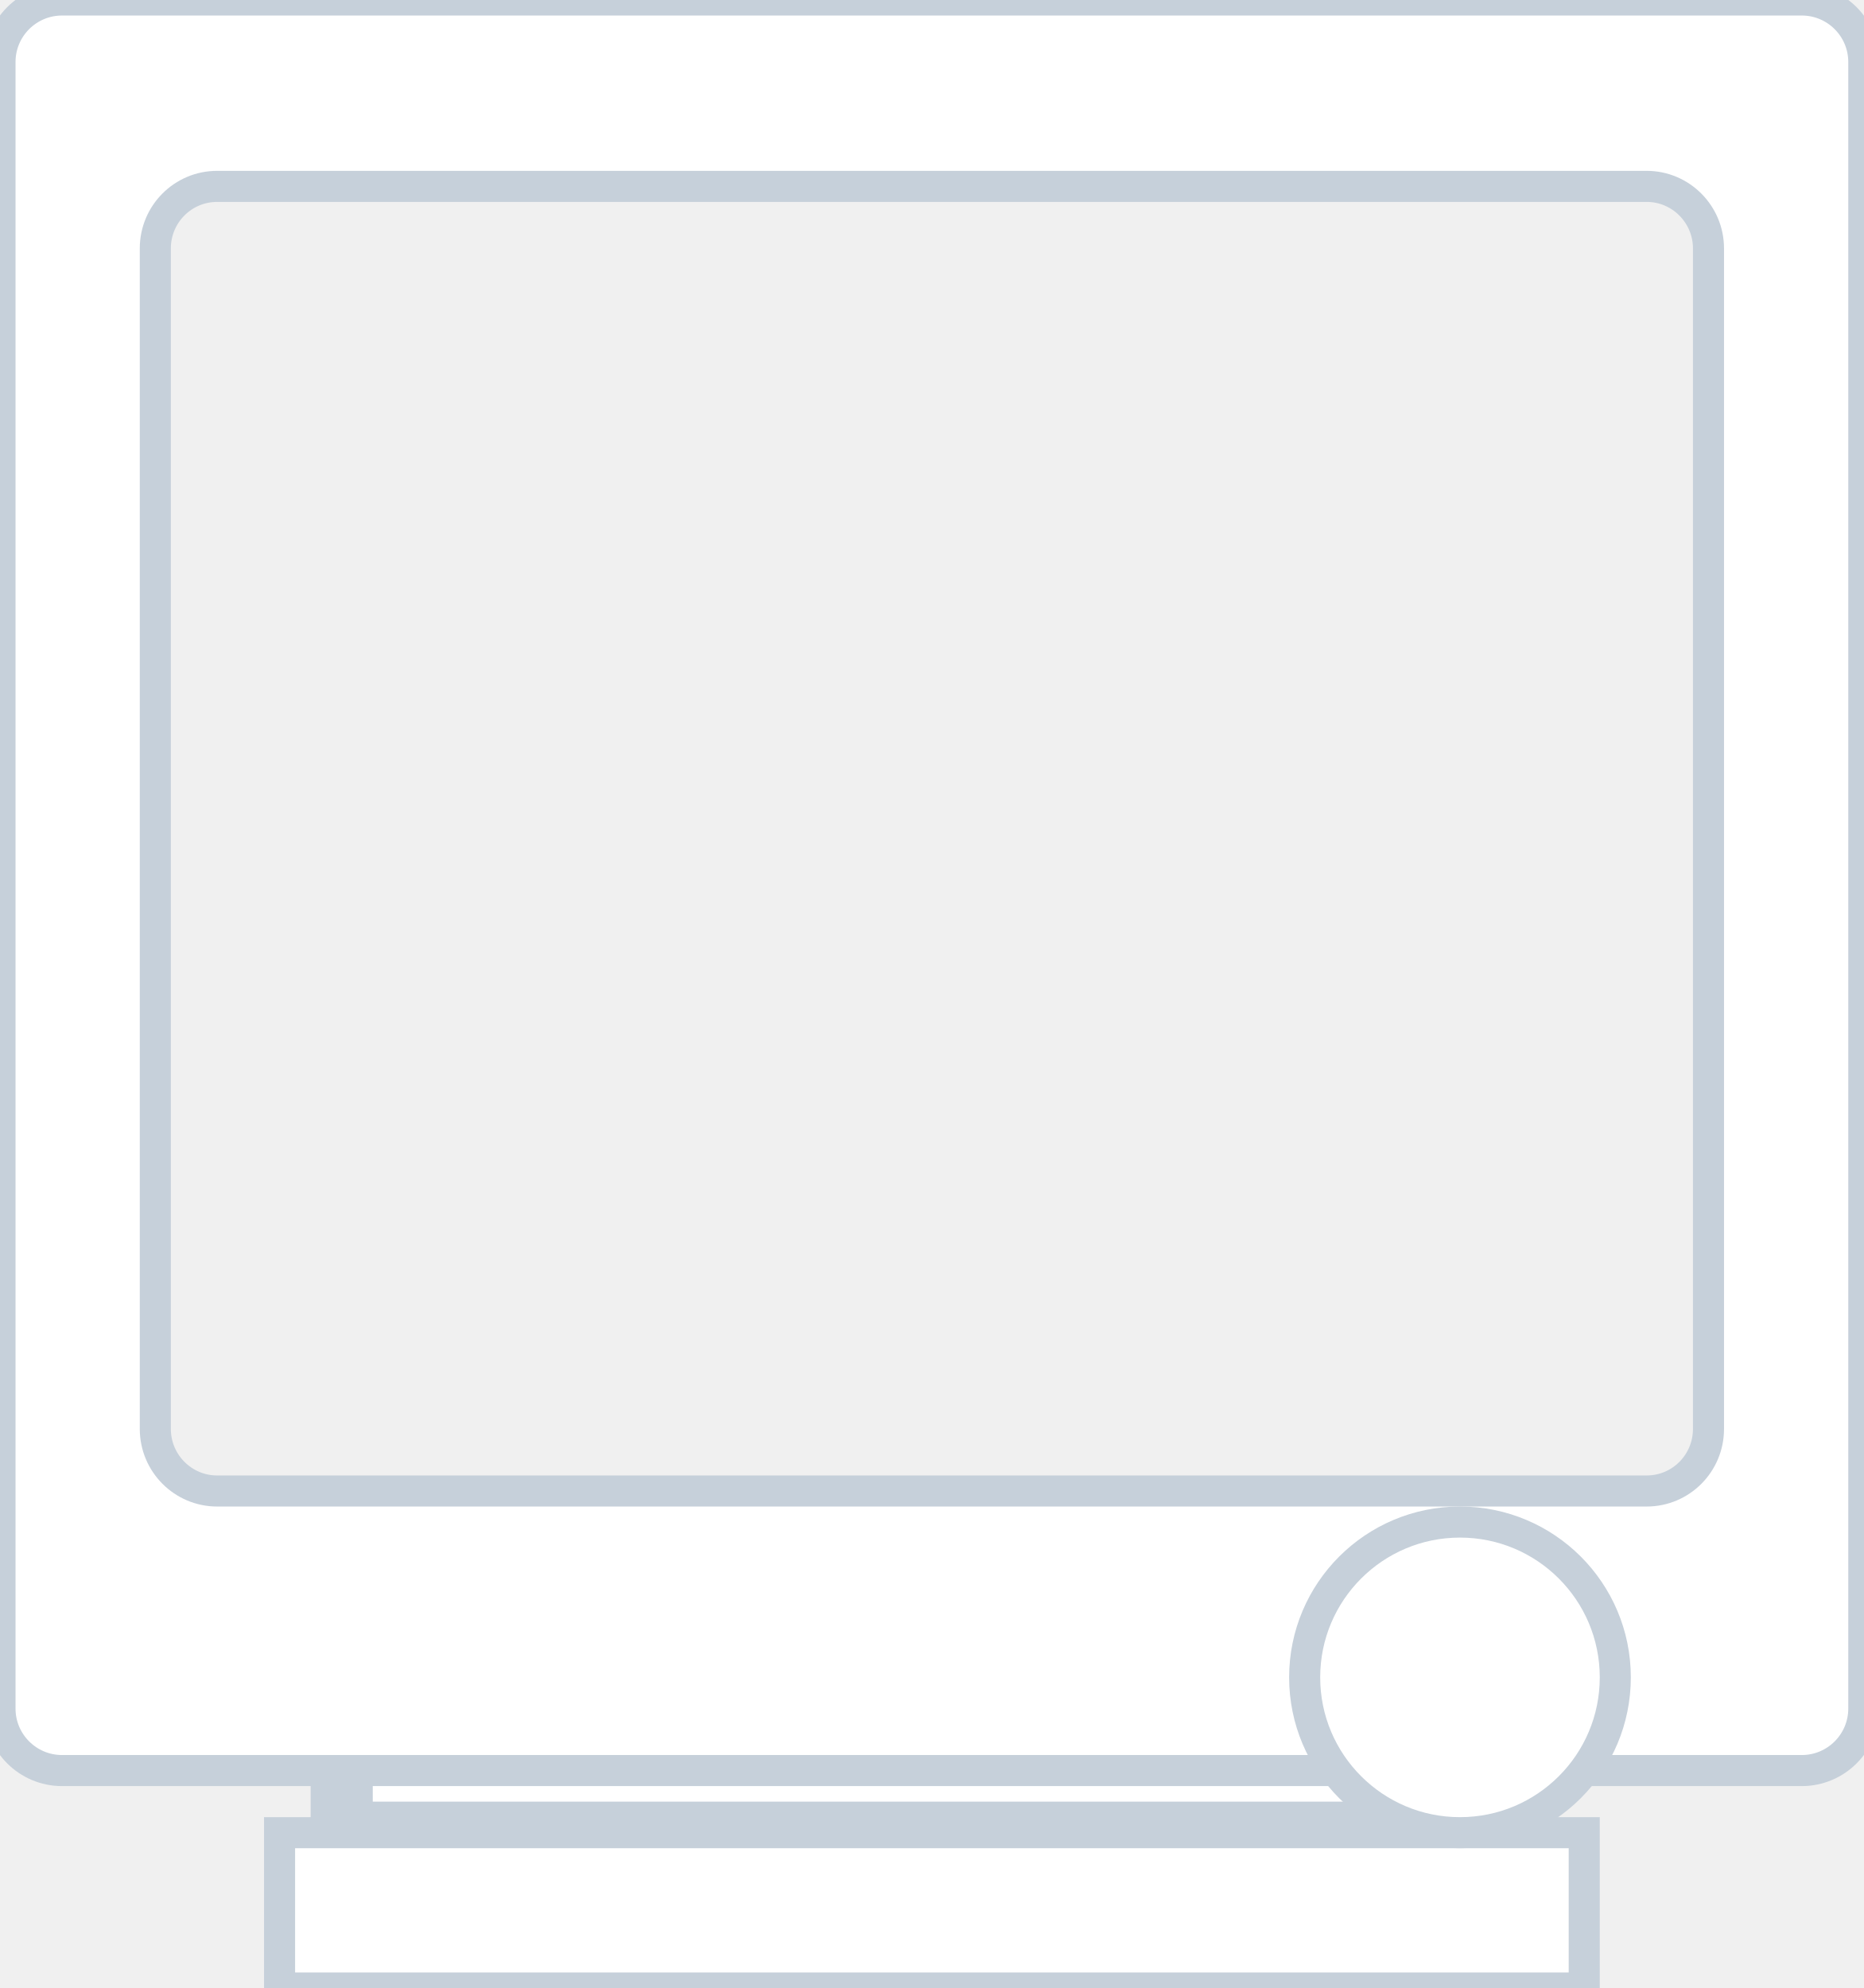
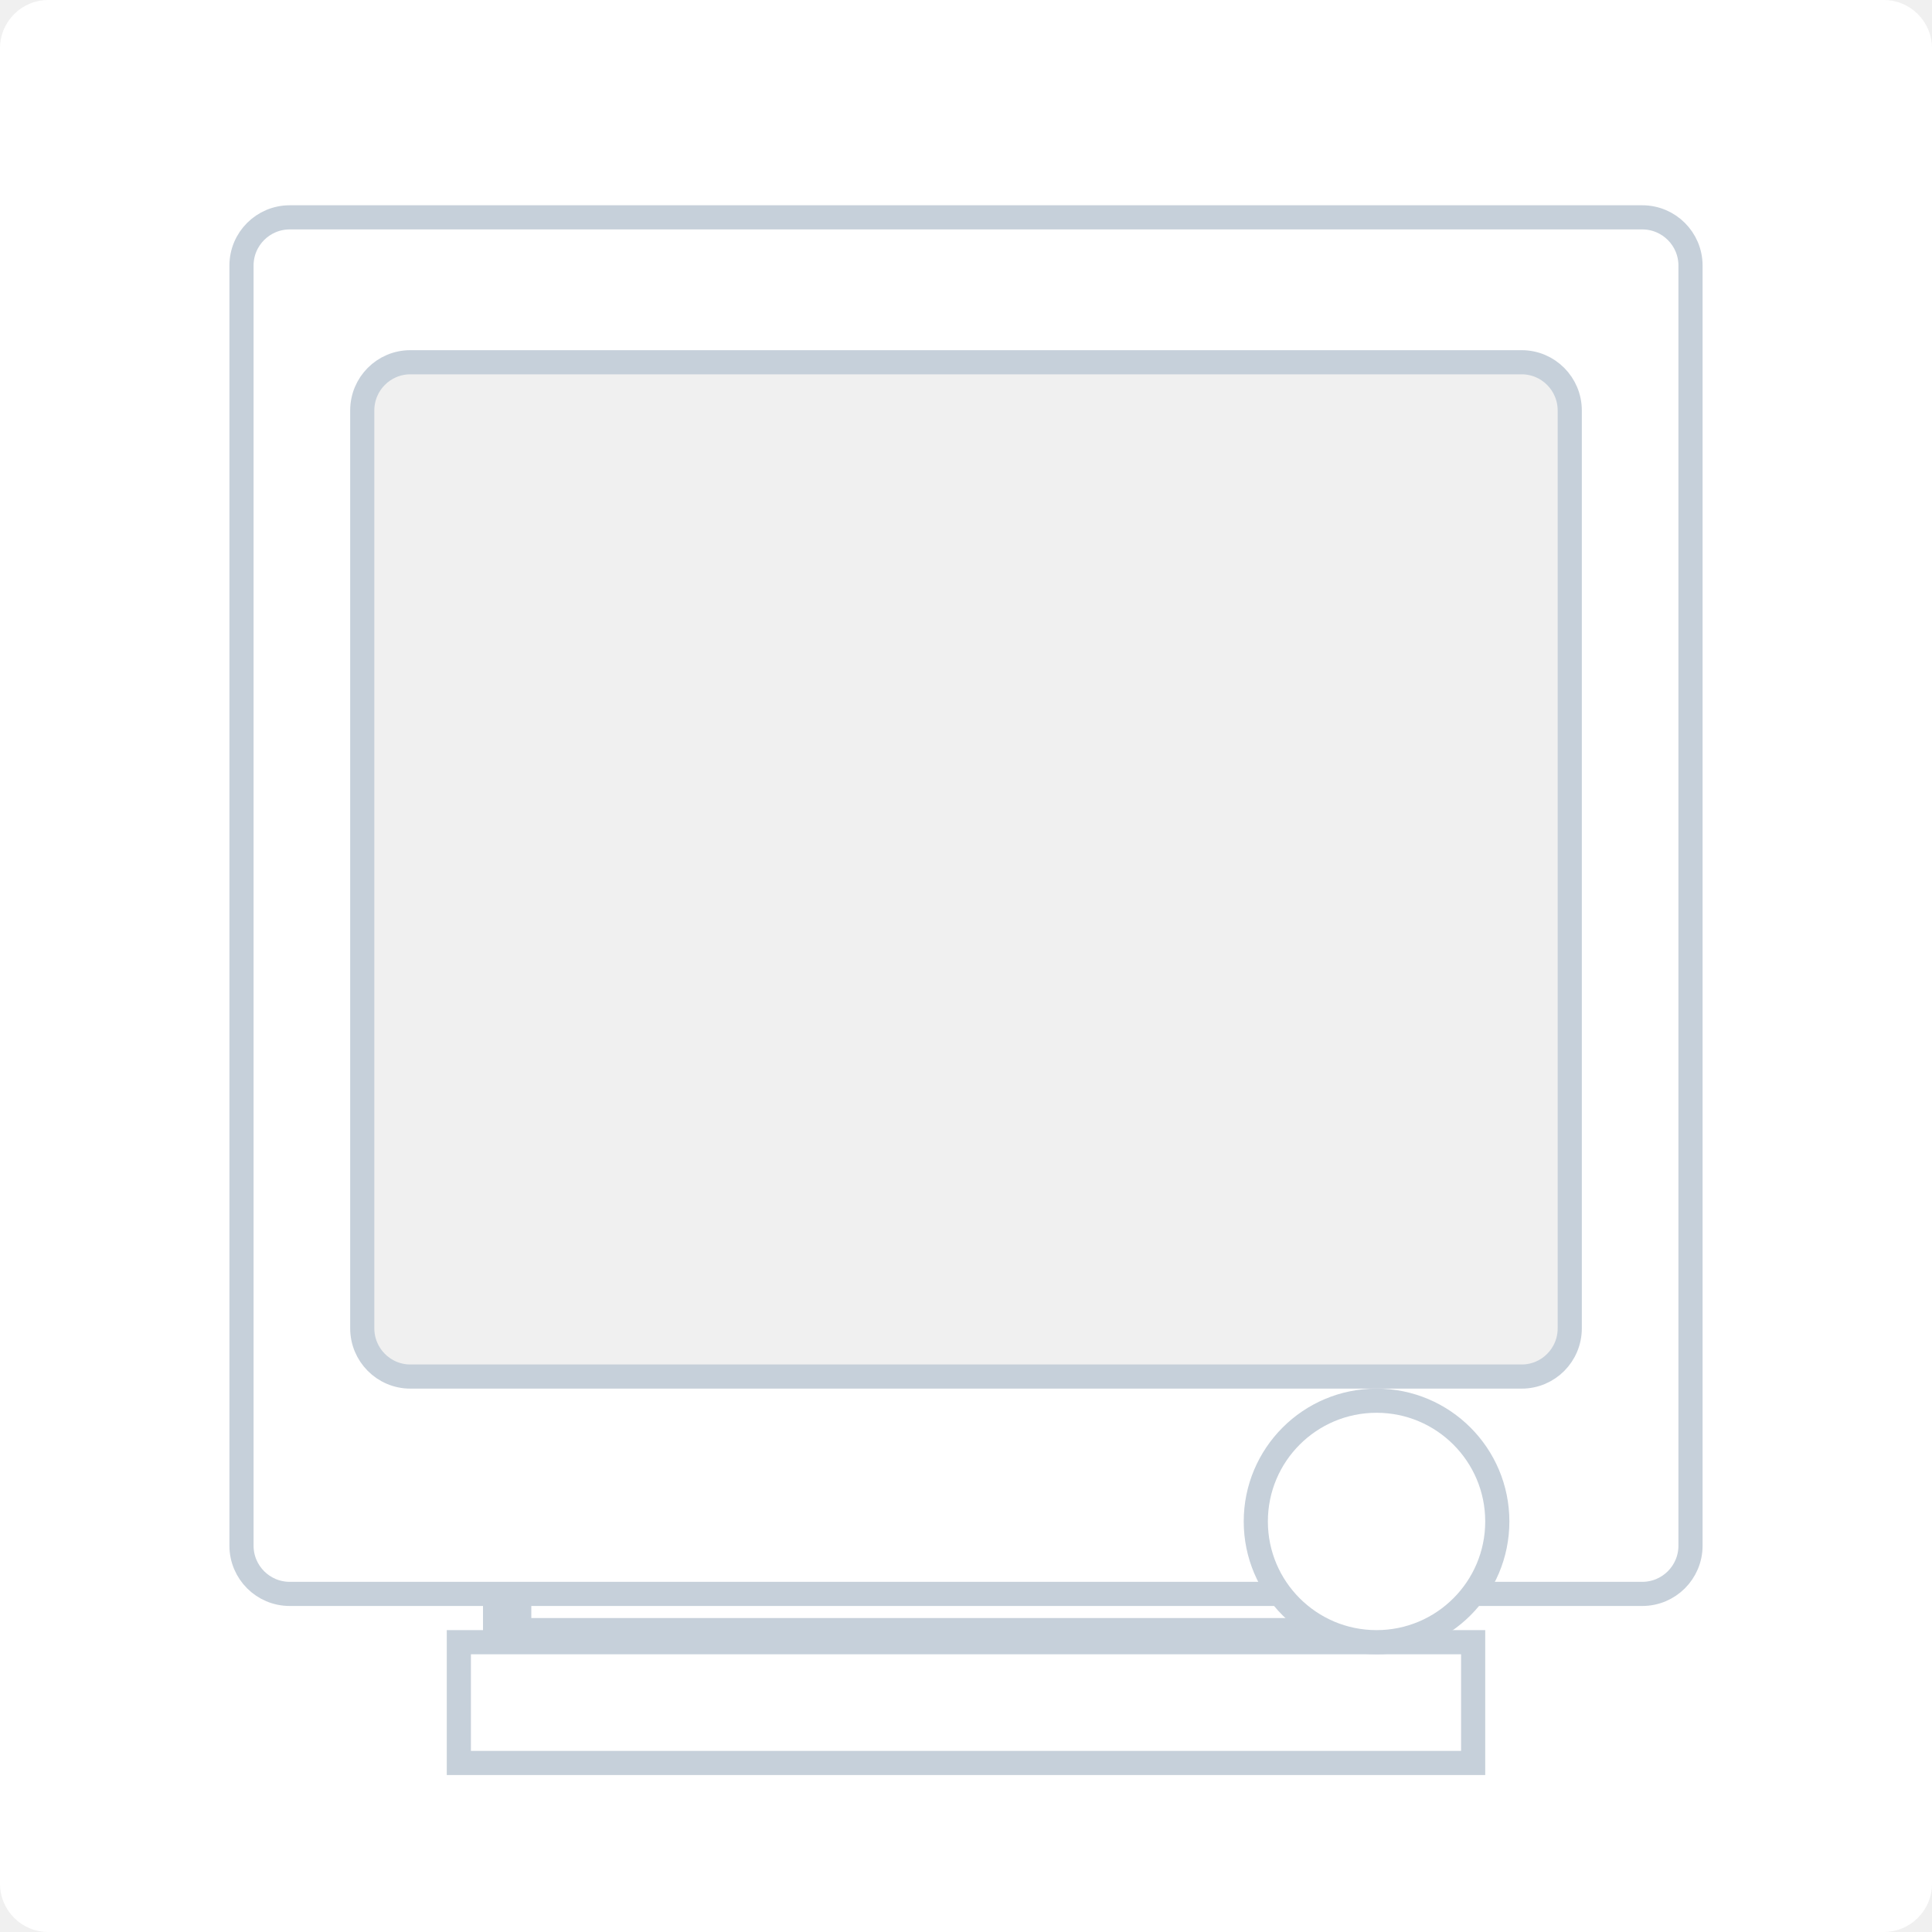
- <svg xmlns="http://www.w3.org/2000/svg" width="60px" height="64px" viewBox="0 0 60 64" version="1.1">
+ <svg xmlns="http://www.w3.org/2000/svg" width="80px" height="80px" viewBox="0 0 80 80" version="1.1">
  <defs />
  <g id="hp" stroke="none" stroke-width="1" fill="none" fill-rule="evenodd">
-     <g id="-hp_grid" transform="translate(-195, -1981)" stroke="#C6D0DA" fill="#FFFFFF">
+     <g id="-hp_grid" transform="translate(-185, -1972)" fill="#FFFFFF">
      <g id="hovers" transform="translate(20, 719)">
-         <g id="commission-hovers" transform="translate(175, 615)">
-           <g id="scrn-crt_screen" transform="translate(0, 647)">
-             <rect id="Rectangle-215" stroke-width="2" x="11" y="56" width="38" height="3" />
-             <rect id="Rectangle-214" x="9" y="59" width="42" height="5" />
-             <path d="M0,1.995 C0,0.893 0.895,0 1.996,0 L58.004,0 C59.106,0 60,0.895 60,1.995 L60,55.005 C60,56.107 59.105,57 58.004,57 L1.996,57 C0.894,57 0,56.105 0,55.005 L0,1.995 Z M5,7.997 C5,6.894 5.889,6 6.991,6 L53.009,6 C54.109,6 55,6.897 55,7.997 L55,46.003 C55,47.106 54.111,48 53.009,48 L6.991,48 C5.891,48 5,47.103 5,46.003 L5,7.997 Z" id="Rectangle-211" />
-             <circle id="Oval-105" cx="47" cy="54" r="5" />
+         <g id="commission-hovers" transform="translate(165, 435)">
+           <g id="scrn-crt_screen" transform="translate(0, 818)">
+             <path d="M0,1.997 C0,0.894 0.898,0 1.997,0 L78.003,0 C79.106,0 80,0.898 80,1.997 L80,78.003 C80,79.106 79.102,80 78.003,80 L1.997,80 C0.894,80 0,79.102 0,78.003 L0,1.997 Z M15,15 L65,15 L65,65 L15,65 L15,15 Z" id="Rectangle-212-Copy-6" transform="translate(40, 40) rotate(-90) translate(-40, -40) " />
+             <rect id="Rectangle-215" stroke="#C6D0DA" stroke-width="2" x="21" y="65" width="38" height="3" />
+             <rect id="Rectangle-214" stroke="#C6D0DA" x="19" y="68" width="42" height="5" />
+             <path d="M10,10.995 C10,9.893 10.895,9 11.996,9 L68.004,9 C69.106,9 70,9.895 70,10.995 L70,64.005 C70,65.107 69.105,66 68.004,66 L11.996,66 C10.894,66 10,65.105 10,64.005 L10,10.995 Z M15,16.997 C15,15.894 15.889,15 16.991,15 L63.009,15 C64.109,15 65,15.897 65,16.997 L65,55.003 C65,56.106 64.111,57 63.009,57 L16.991,57 C15.891,57 15,56.103 15,55.003 L15,16.997 Z" id="Rectangle-211" stroke="#C6D0DA" />
+             <circle id="Oval-105" stroke="#C6D0DA" cx="57" cy="63" r="5" />
          </g>
        </g>
      </g>
    </g>
  </g>
</svg>
